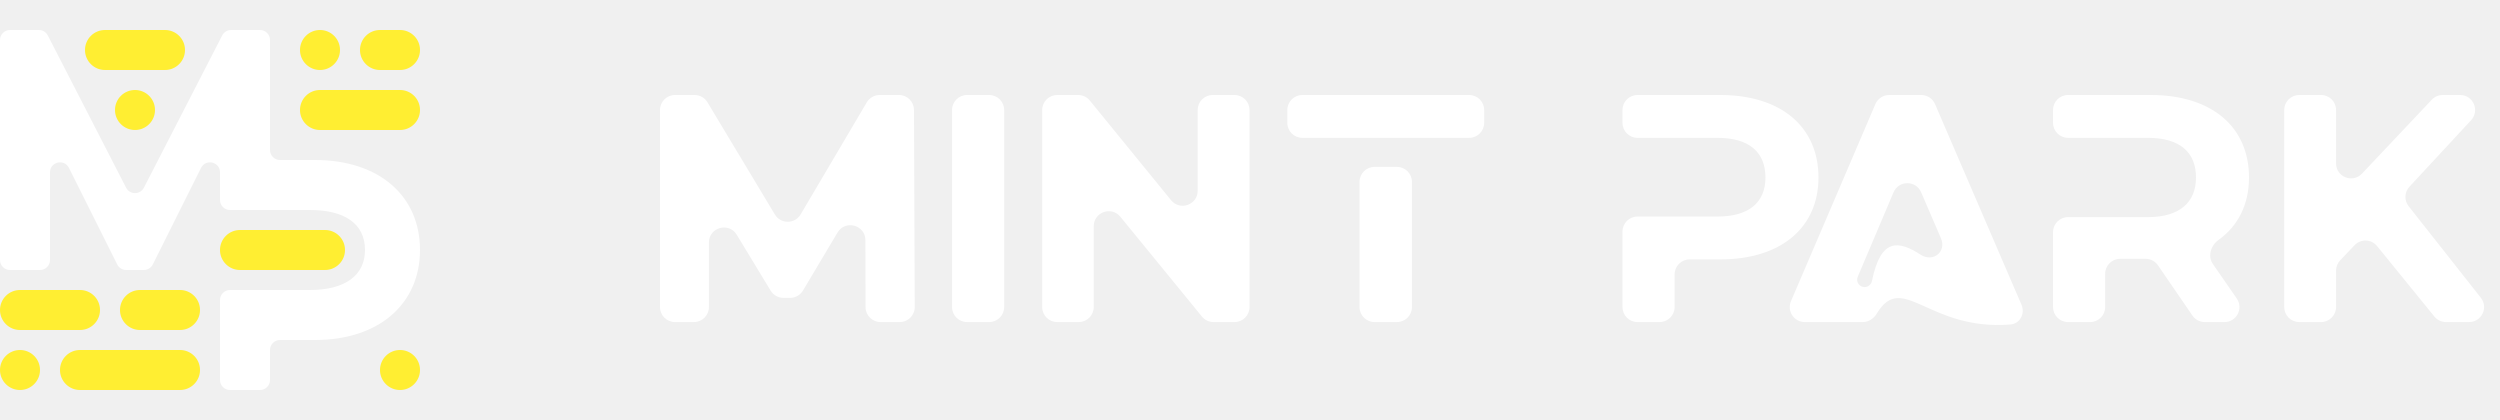
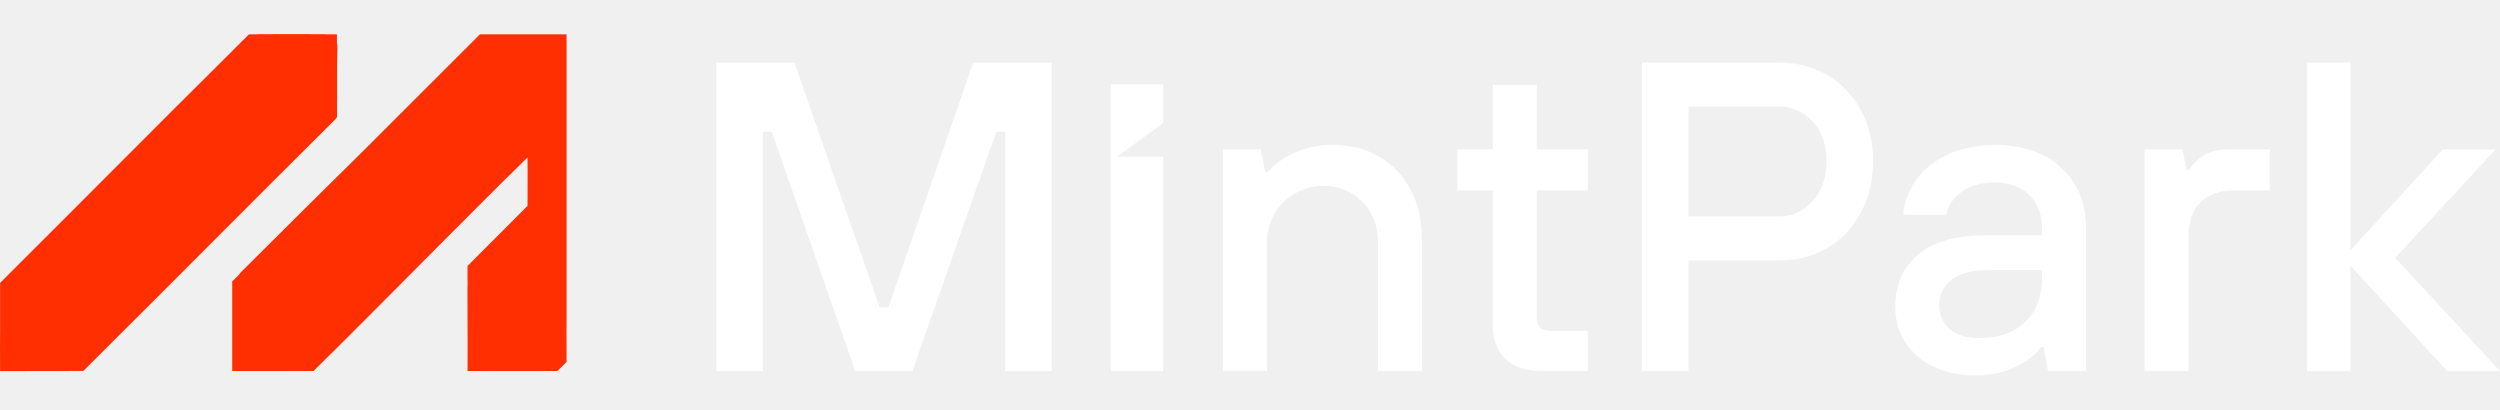
- <svg xmlns="http://www.w3.org/2000/svg" width="1000" height="168" viewBox="0 0 1000 168" fill="none">
-   <path d="M168 100C168 78.434 151.774 64 125.938 64H112C109.791 64 108 62.209 108 60V16C108 13.791 106.209 12 104 12H92.441C90.942 12 89.569 12.838 88.884 14.171L57.557 75.083C56.069 77.978 51.931 77.978 50.443 75.083L19.116 14.171C18.431 12.838 17.058 12 15.559 12H4C1.791 12 0 13.791 0 16V104C0 106.209 1.791 108 4 108H16C18.209 108 20 106.209 20 104V68.944C20 64.723 25.69 63.38 27.578 67.155L46.894 105.789C47.572 107.144 48.957 108 50.472 108H57.528C59.043 108 60.428 107.144 61.106 105.789L80.422 67.155C82.31 63.38 88 64.723 88 68.944V80C88 82.209 89.791 84 92 84H124C137.73 84 146 89.402 146 100C146 110.352 137.73 116 124 116H92C89.791 116 88 117.791 88 120V152C88 154.209 89.791 156 92 156H104C106.209 156 108 154.209 108 152V140C108 137.791 109.791 136 112 136H126C151.837 136 168 121.32 168 100Z" fill="white" />
-   <path d="M0 124C0 119.582 3.582 116 8 116H32C36.418 116 40 119.582 40 124C40 128.418 36.418 132 32 132H8C3.582 132 0 128.418 0 124Z" fill="#FFEE32" />
-   <path d="M48 124C48 119.582 51.582 116 56 116H72C76.418 116 80 119.582 80 124C80 128.418 76.418 132 72 132H56C51.582 132 48 128.418 48 124Z" fill="#FFEE32" />
-   <path d="M152 148C152 143.582 155.582 140 160 140C164.418 140 168 143.582 168 148C168 152.418 164.418 156 160 156C155.582 156 152 152.418 152 148Z" fill="#FFEE32" />
-   <path d="M120 44C120 39.582 123.582 36 128 36H160C164.418 36 168 39.582 168 44C168 48.418 164.418 52 160 52H128C123.582 52 120 48.418 120 44Z" fill="#FFEE32" />
-   <path d="M120 20C120 15.582 123.582 12 128 12C132.418 12 136 15.582 136 20C136 24.418 132.418 28 128 28C123.582 28 120 24.418 120 20Z" fill="#FFEE32" />
-   <path d="M144 20C144 15.582 147.582 12 152 12H160C164.418 12 168 15.582 168 20C168 24.418 164.418 28 160 28H152C147.582 28 144 24.418 144 20Z" fill="#FFEE32" />
-   <path d="M24 148C24 143.582 27.582 140 32 140H72C76.418 140 80 143.582 80 148C80 152.418 76.418 156 72 156H32C27.582 156 24 152.418 24 148Z" fill="#FFEE32" />
-   <path d="M0 148C0 143.582 3.582 140 8 140C12.418 140 16 143.582 16 148C16 152.418 12.418 156 8 156C3.582 156 0 152.418 0 148Z" fill="#FFEE32" />
-   <path d="M88 100C88 95.582 91.582 92 96 92H130C134.418 92 138 95.582 138 100C138 104.418 134.418 108 130 108H96C91.582 108 88 104.418 88 100Z" fill="#FFEE32" />
-   <path d="M34 20C34 15.582 37.582 12 42 12H66C70.418 12 74 15.582 74 20C74 24.418 70.418 28 66 28H42C37.582 28 34 24.418 34 20Z" fill="#FFEE32" />
-   <path d="M46 44C46 39.582 49.582 36 54 36C58.418 36 62 39.582 62 44C62 48.418 58.418 52 54 52C49.582 52 46 48.418 46 44Z" fill="#FFEE32" />
-   <path d="M365.895 122.802C365.908 126.125 363.218 128.825 359.895 128.825H352.221C348.912 128.825 346.228 126.147 346.221 122.838L346.164 96.08C346.151 89.991 338.125 87.791 335.009 93.022L321.189 116.219C320.107 118.035 318.148 119.148 316.034 119.148H313.388C311.29 119.148 309.345 118.052 308.257 116.259L294.699 93.899C291.551 88.708 283.568 90.939 283.568 97.01V122.825C283.568 126.139 280.882 128.825 277.568 128.825H270C266.686 128.825 264 126.139 264 122.825V44C264 40.686 266.686 38 270 38H277.844C279.95 38 281.902 39.105 282.987 40.911L309.946 85.793C312.287 89.691 317.945 89.669 320.256 85.754L346.705 40.95C347.785 39.122 349.749 38 351.872 38H359.592C362.897 38 365.579 40.672 365.592 43.977L365.895 122.802Z" fill="white" />
-   <path d="M386.82 128.825C383.506 128.825 380.82 126.139 380.82 122.825V44C380.82 40.686 383.506 38 386.82 38H395.669C398.983 38 401.669 40.686 401.669 44V122.825C401.669 126.139 398.983 128.825 395.669 128.825H386.82Z" fill="white" />
-   <path d="M479.077 44C479.077 40.686 481.764 38 485.077 38H493.81C497.124 38 499.81 40.686 499.81 44V122.825C499.81 126.139 497.124 128.825 493.81 128.825H485.417C483.616 128.825 481.911 128.016 480.771 126.622L448.14 86.701C444.571 82.334 437.495 84.858 437.495 90.498V122.825C437.495 126.139 434.808 128.825 431.495 128.825H422.878C419.564 128.825 416.878 126.139 416.878 122.825V44C416.878 40.686 419.564 38 422.878 38H431.267C433.07 38 434.778 38.811 435.917 40.209L468.427 80.084C471.993 84.459 479.077 81.937 479.077 76.293V44Z" fill="white" />
-   <path d="M549.816 128.825C546.502 128.825 543.816 126.139 543.816 122.825V72.758C543.816 69.444 546.502 66.758 549.816 66.758H558.782C562.095 66.758 564.782 69.444 564.782 72.758V122.825C564.782 126.139 562.095 128.825 558.782 128.825H549.816ZM520.929 55.139C517.615 55.139 514.929 52.453 514.929 49.139V44C514.929 40.686 517.615 38 520.929 38H587.668C590.982 38 593.668 40.686 593.668 44V49.139C593.668 52.453 590.982 55.139 587.668 55.139H520.929Z" fill="white" />
-   <path d="M688.134 38C712.245 38 727.387 50.592 727.387 70.996C727.387 91.166 712.245 103.758 688.134 103.758H675.847C672.533 103.758 669.847 106.444 669.847 109.758V122.825C669.847 126.139 667.16 128.825 663.847 128.825H654.997C651.683 128.825 648.997 126.139 648.997 122.825V92.619C648.997 89.305 651.683 86.619 654.997 86.619H686.969C699.782 86.619 706.188 80.789 706.188 70.996C706.188 60.969 699.782 55.139 686.969 55.139H654.997C651.683 55.139 648.997 52.453 648.997 49.139V44C648.997 40.686 651.683 38 654.997 38H688.134Z" fill="white" />
-   <path d="M768.274 101.892C773.216 105.085 778.705 100.72 776.378 95.316L768.449 76.9C766.361 72.049 759.476 72.068 757.414 76.931L743.095 110.71C742.266 112.666 743.702 114.834 745.826 114.834V114.834C747.275 114.834 748.505 113.774 748.794 112.355C752.332 94.979 759.508 96.227 768.274 101.892ZM750.712 125.436C749.512 127.425 747.436 128.825 745.114 128.825H721.907C717.6 128.825 714.696 124.422 716.392 120.463L750.156 41.638C751.101 39.431 753.27 38 755.671 38H768.499C770.895 38 773.061 39.425 774.009 41.626L808.607 121.918C810.131 125.455 807.967 129.513 804.127 129.81C771.216 132.35 761.034 108.325 750.712 125.436Z" fill="white" />
-   <path d="M894.712 119.409C897.468 123.388 894.619 128.825 889.779 128.825H881.913C879.935 128.825 878.084 127.85 876.965 126.219L863.185 106.131C862.066 104.499 860.215 103.525 858.237 103.525H848.062C844.748 103.525 842.062 106.211 842.062 109.525V122.825C842.062 126.139 839.375 128.825 836.062 128.825H827.212C823.898 128.825 821.212 126.139 821.212 122.825V92.852C821.212 89.538 823.898 86.852 827.212 86.852H859.184C871.997 86.852 878.403 80.789 878.403 70.996C878.403 60.969 871.997 55.139 859.184 55.139H827.212C823.898 55.139 821.212 52.453 821.212 49.139V44C821.212 40.686 823.898 38 827.212 38H860.349C884.46 38 899.602 50.592 899.602 70.996C899.602 81.832 895.19 90.423 887.385 95.989C884.292 98.195 882.992 102.487 885.156 105.611L894.712 119.409Z" fill="white" />
-   <path d="M978.394 128.825C976.588 128.825 974.878 128.011 973.739 126.61L950.834 98.435C948.554 95.63 944.33 95.463 941.836 98.08L936.08 104.118C935.016 105.234 934.423 106.716 934.423 108.258V122.825C934.423 126.139 931.736 128.825 928.423 128.825H919.69C916.376 128.825 913.69 126.139 913.69 122.825V44C913.69 40.686 916.376 38 919.69 38H928.423C931.736 38 934.423 40.686 934.423 44V65.344C934.423 70.773 941.058 73.411 944.785 69.463L972.715 39.881C973.849 38.68 975.427 38 977.078 38H984.043C989.28 38 992.003 44.239 988.443 48.079L963.77 74.693C961.761 76.86 961.629 80.167 963.459 82.488L992.339 119.11C995.442 123.045 992.639 128.825 987.627 128.825H978.394Z" fill="white" />
+ <svg xmlns="http://www.w3.org/2000/svg" width="293" height="48" viewBox="0 0 293 48" fill="none">
+   <path d="M89.415 43.485H83.952V7.337H93.104L103.088 35.995H104.127L114.061 7.337H123.263V43.488H117.801V15.443H116.762L106.936 43.485H100.229L90.453 15.443H89.415V43.485Z" fill="white" />
+   <path d="M143.34 43.485V17.508H147.761L148.28 20.191H148.543C149.201 19.365 150.205 18.625 151.561 17.97C152.913 17.316 154.474 16.987 156.241 16.987C158.252 16.987 160.047 17.442 161.621 18.353C163.198 19.264 164.43 20.548 165.313 22.202C166.197 23.856 166.64 25.751 166.64 27.882V43.478H161.491V28.297C161.491 26.437 160.883 24.887 159.67 23.647C158.454 22.408 156.947 21.788 155.145 21.788C153.929 21.788 152.811 22.082 151.792 22.664C150.769 23.249 149.961 24.04 149.376 25.039C148.783 26.038 148.492 27.123 148.492 28.294V43.475H143.343V43.485H143.34Z" fill="white" />
+   <path d="M180.574 43.484C178.807 43.484 177.426 43.013 176.438 42.064C175.45 41.116 174.959 39.838 174.959 38.215V22.306H170.801V17.502H174.959V9.965H180.108V17.505H186.09V22.309H180.108V37.181C180.108 38.247 180.643 38.781 181.72 38.781H186.09V43.481H180.577L180.574 43.484Z" fill="white" />
+   <path d="M192.43 43.485V7.337H208.602C210.645 7.337 212.504 7.827 214.166 8.808C215.829 9.791 217.14 11.158 218.093 12.913C219.046 14.668 219.521 16.667 219.521 18.903C219.521 21.139 219.046 23.148 218.093 24.922C217.14 26.693 215.832 28.072 214.166 29.053C212.504 30.036 210.645 30.523 208.602 30.523H197.889V43.485H192.427H192.43ZM208.447 25.359C210.008 25.359 211.332 24.764 212.424 23.578C213.517 22.389 214.065 20.829 214.065 18.903C214.065 16.977 213.526 15.427 212.453 14.254C211.376 13.084 210.043 12.499 208.447 12.499H197.889V25.359H208.447Z" fill="white" />
+   <path d="M226.542 42.947C225.12 42.242 224.03 41.277 223.267 40.053C222.504 38.832 222.124 37.466 222.124 35.948C222.124 33.398 223.008 31.368 224.775 29.856C226.542 28.341 229.176 27.585 232.682 27.585H239.338V26.915C239.338 25.229 238.847 23.885 237.859 22.888C236.871 21.889 235.525 21.389 233.831 21.389C232.137 21.389 230.883 21.759 229.879 22.499C228.875 23.239 228.283 24.125 228.112 25.159H223.068C223.172 23.749 223.654 22.411 224.524 21.155C225.389 19.899 226.621 18.891 228.217 18.135C229.813 17.379 231.681 16.996 233.831 16.996C237.09 16.996 239.68 17.891 241.605 19.678C243.531 21.468 244.49 23.881 244.49 26.908V43.485H240.019L239.5 40.641H239.237C238.645 41.502 237.657 42.28 236.273 42.963C234.889 43.652 233.271 43.997 231.434 43.997C229.597 43.997 227.967 43.643 226.545 42.937L226.542 42.947ZM237.356 37.728C238.673 36.473 239.332 34.758 239.332 32.592V31.659H233.043C231.102 31.659 229.654 32.038 228.701 32.797C227.748 33.556 227.273 34.537 227.273 35.742C227.273 36.947 227.682 37.852 228.495 38.557C229.309 39.262 230.465 39.617 231.953 39.617C234.243 39.617 236.045 38.99 237.362 37.728H237.359H237.356Z" fill="white" />
+   <path d="M251.346 43.485V17.509H255.767L256.286 19.934H256.549C257.068 19.14 257.698 18.54 258.446 18.125C259.193 17.711 260.187 17.505 261.435 17.505H266.011V22.31H261.904C260.168 22.31 258.835 22.775 257.898 23.704C256.96 24.637 256.492 25.959 256.492 27.68V43.485H251.343H251.346Z" fill="white" />
+   <path d="M270.381 43.485V7.337H275.476V29.337L286.29 17.512H292.478L280.726 30.217L292.997 43.488H286.81L275.476 31.143V43.488H270.381V43.485Z" fill="white" />
+   <path d="M136.332 14.425L130.927 18.356H136.332V43.478H130.179V9.889H136.332V14.425Z" fill="white" />
+   <path d="M39.486 5.005V4.022H38.244C38.13 4.012 38.007 4.006 37.868 4.006C35.445 4.022 32.886 3.981 30.439 4.006C30.299 4.006 30.157 4.009 30.011 4.022H29.181L27.364 5.821H27.376C18.468 14.639 9.646 23.562 0.748 32.414C0.719 32.443 0.697 32.465 0.669 32.497L0.013 33.158V38.373C0.004 40.081 -0.006 41.789 0.01 43.49C3.161 43.49 6.619 43.475 9.77 43.475C10.245 42.988 10.602 42.64 11.005 42.241C20.28 33.028 29.84 23.369 39.103 14.187C39.635 13.656 39.489 13.77 39.498 12.998C39.53 10.73 39.479 7.994 39.54 5.727C39.549 5.445 39.53 5.205 39.492 4.996H39.489L39.486 5.005Z" fill="#FF2F01" />
+   <path d="M66.403 40.932C66.377 39.718 66.412 38.566 66.403 37.38C66.399 26.349 66.403 15.051 66.403 4.022H56.247L42.871 17.388C38.004 22.192 33.124 27.009 28.257 31.88C28.174 31.969 28.089 32.073 28.01 32.197L27.215 32.99V43.484H36.737C41.31 39.019 45.946 34.281 50.37 29.859C54.676 25.558 58.296 21.883 61.827 18.454C61.858 20.994 61.817 22.803 61.827 24.125L54.793 31.172V32.984H54.803C54.759 34.062 54.812 36.017 54.803 39.686C54.803 40.825 54.803 41.675 54.8 43.484H65.332C65.791 43.032 65.817 43.013 66.399 42.422V40.929L66.403 40.932Z" fill="#FF2F01" />
</svg>
